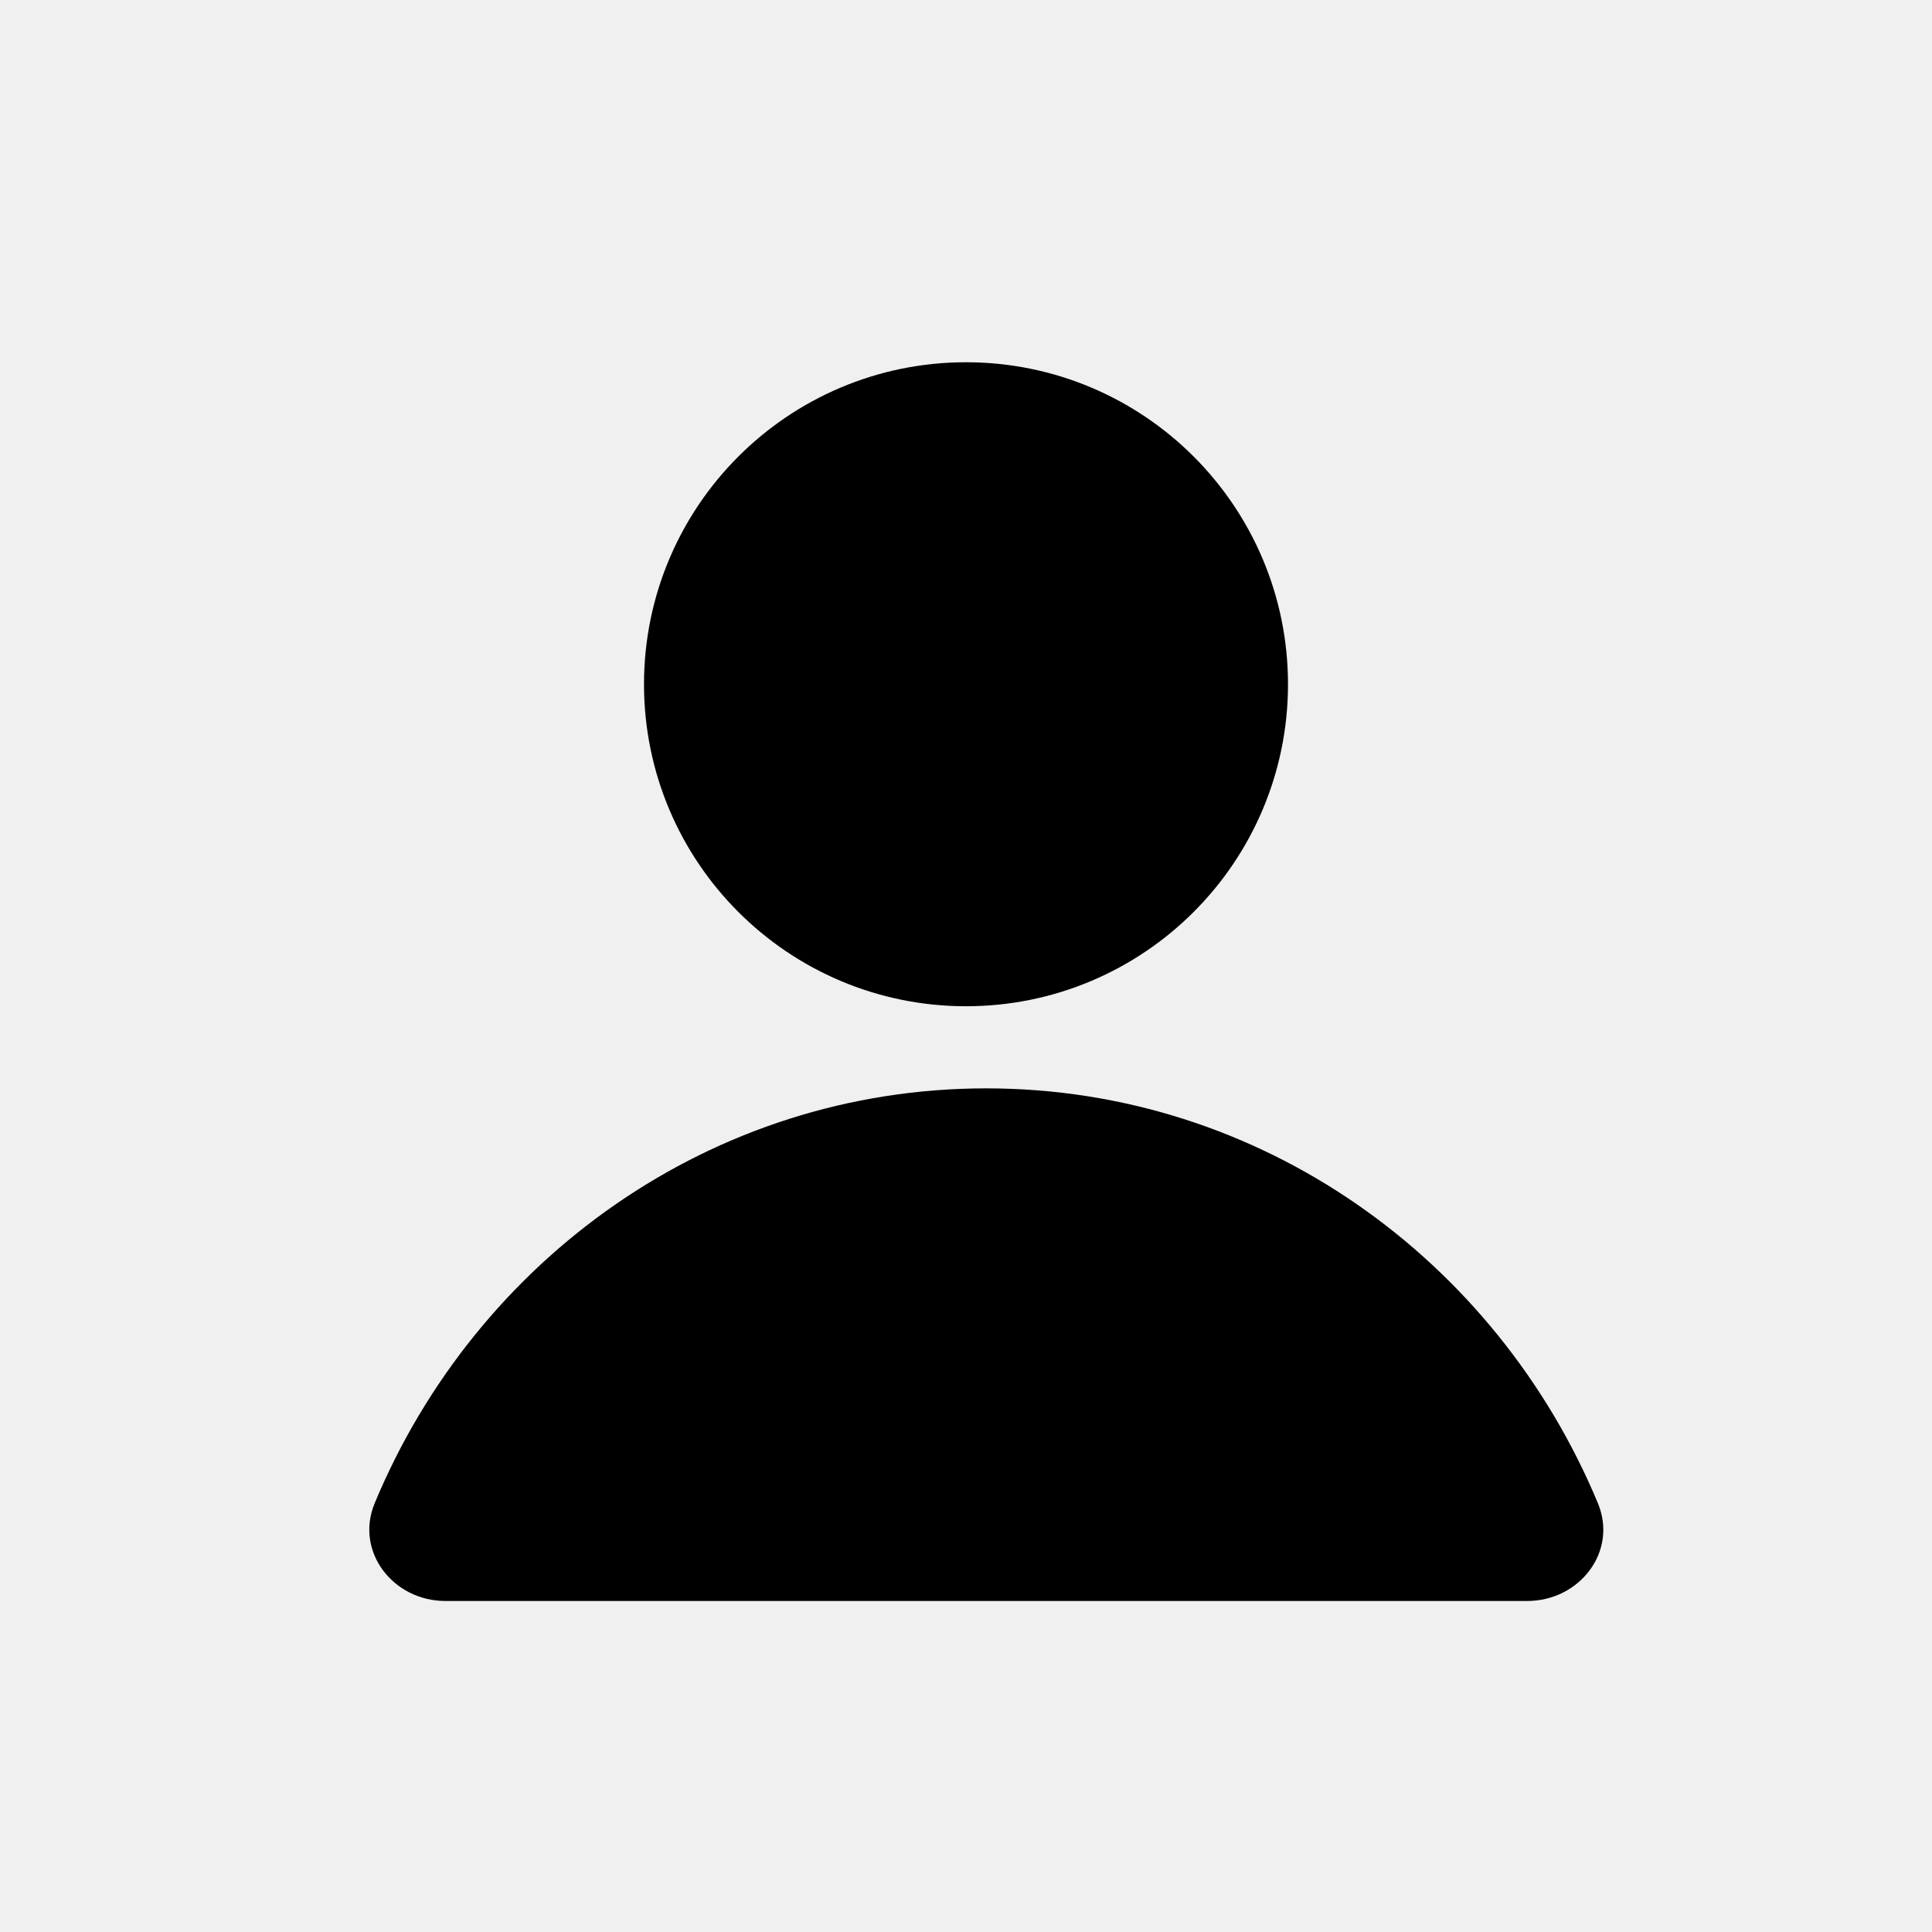
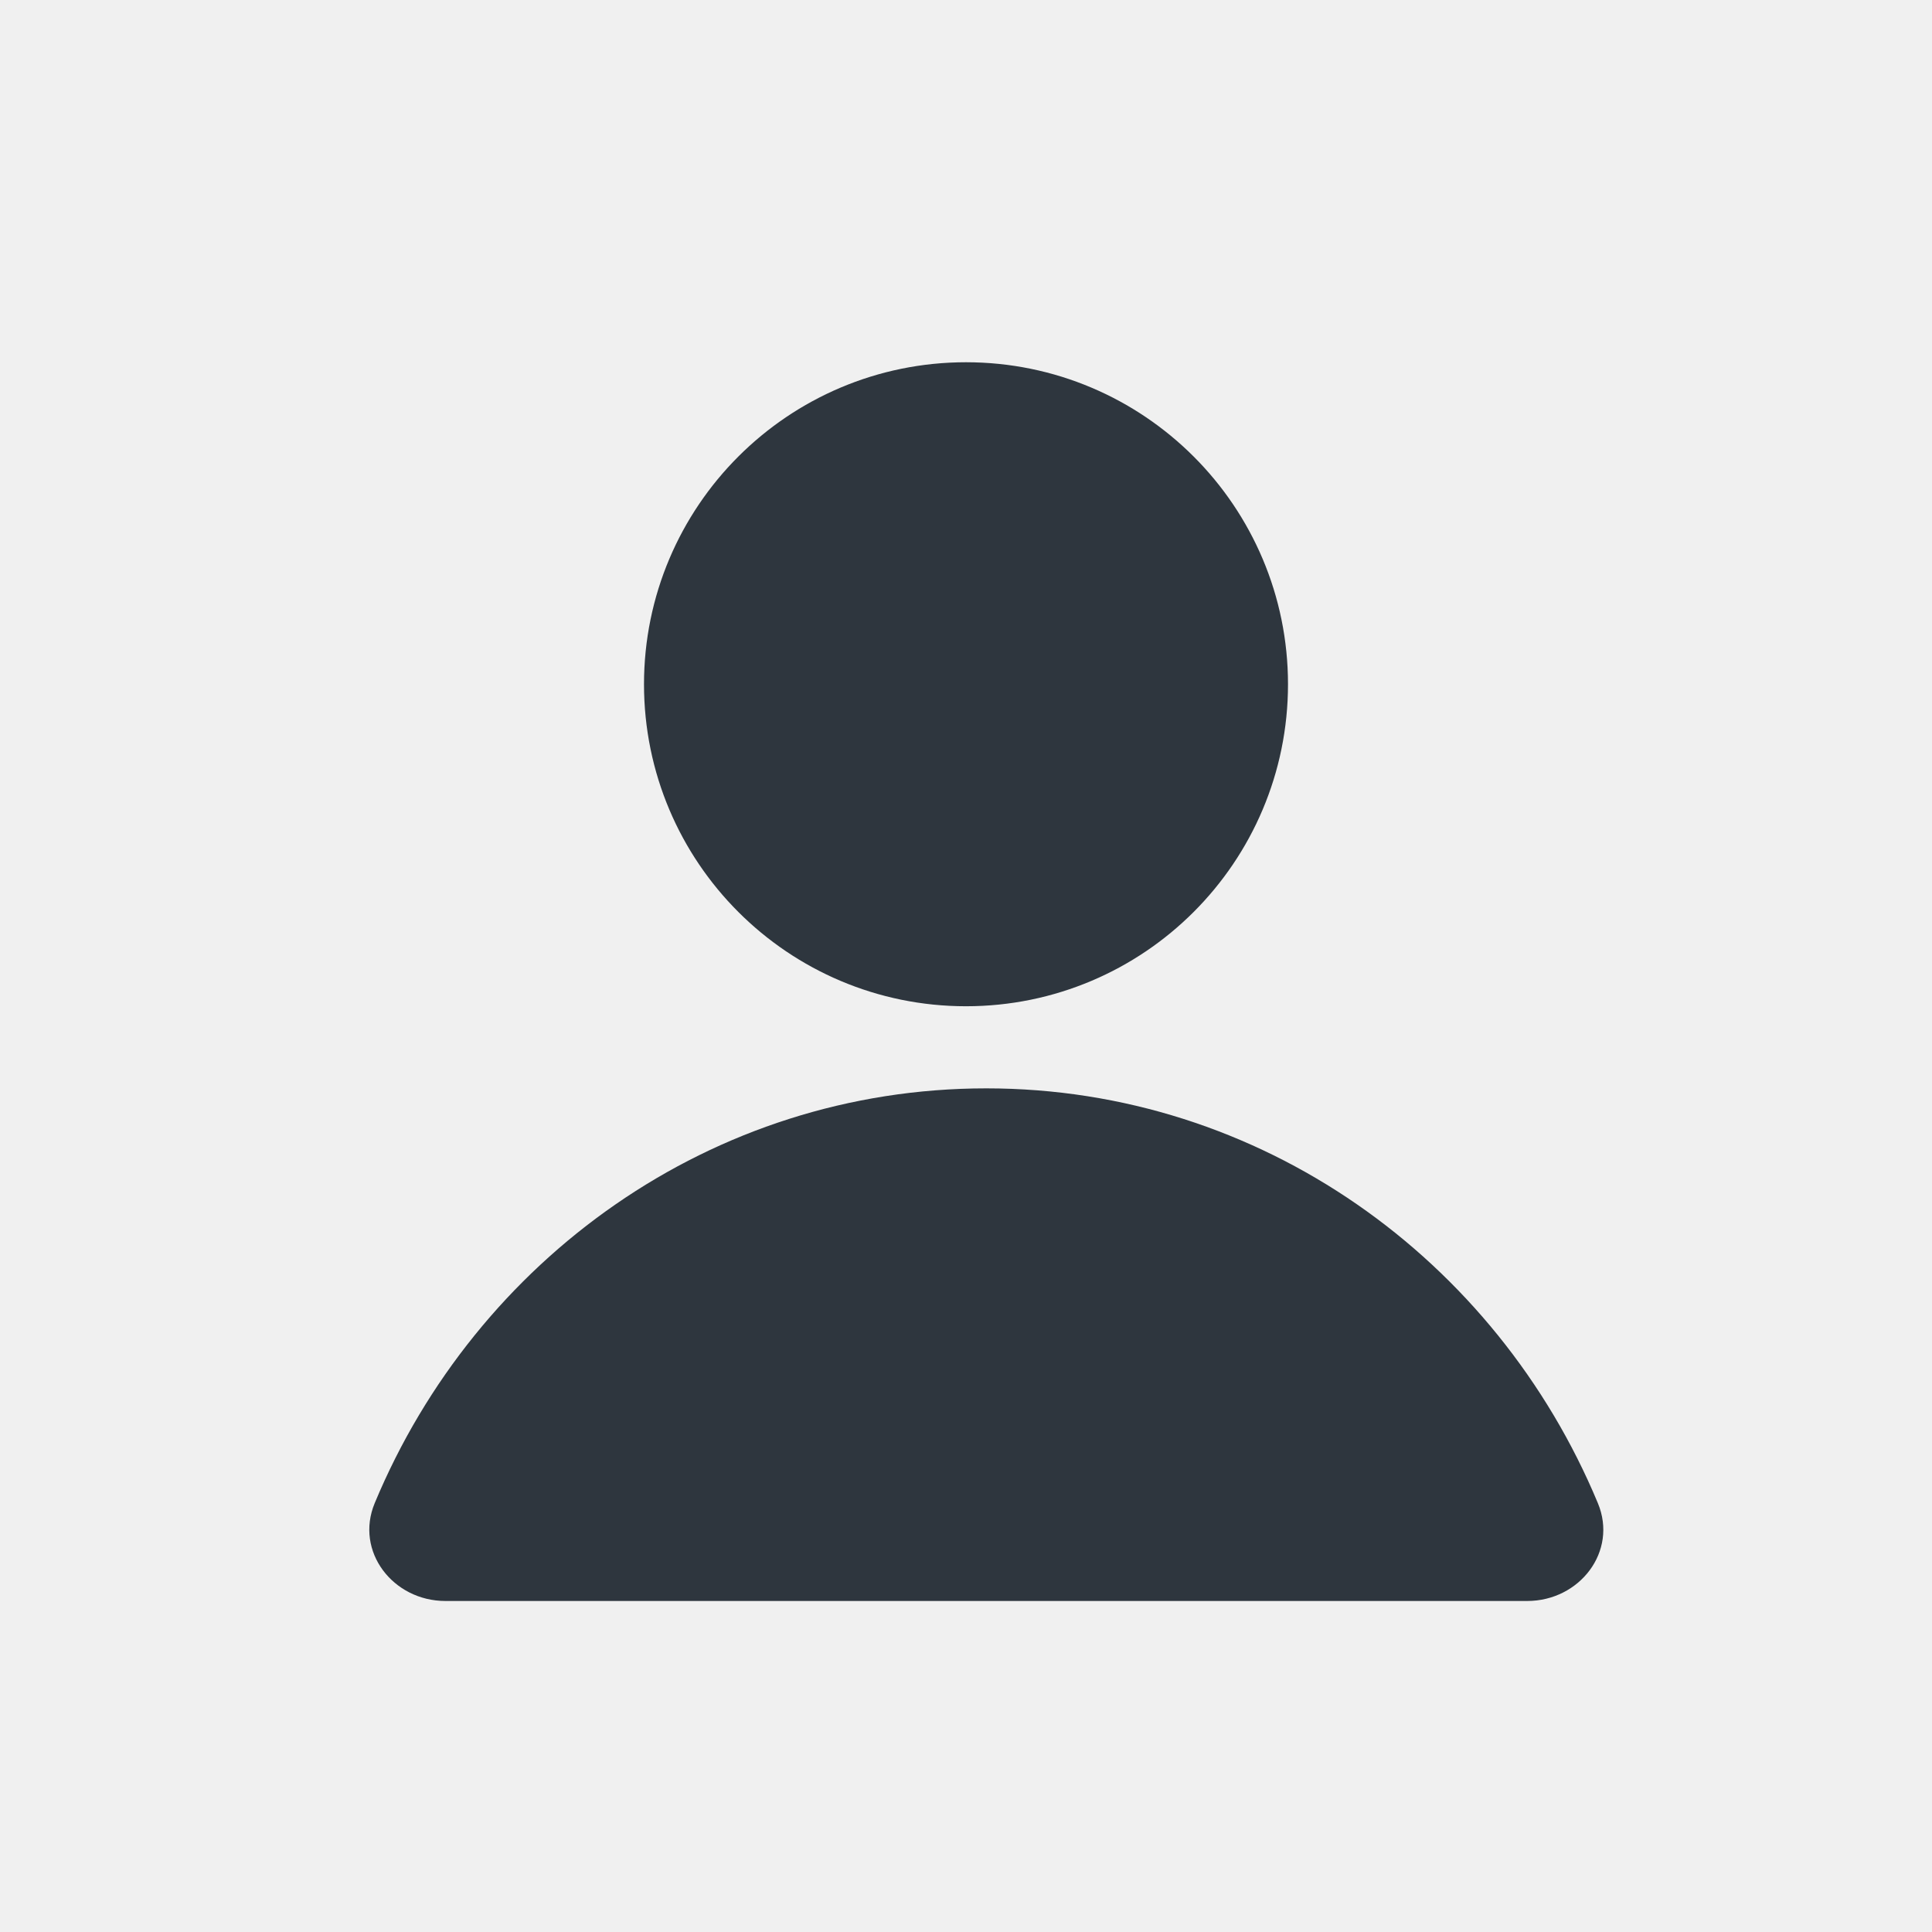
<svg xmlns="http://www.w3.org/2000/svg" width="24" height="24" viewBox="0 0 24 24" fill="none">
  <g clip-path="url(#clip0_618_71403)">
-     <circle cx="12" cy="8.5" r="3" fill="black" stroke="black" stroke-width="2" />
-     <path fill-rule="evenodd" clip-rule="evenodd" d="M15.558 29.793C16.393 29.418 16.04 28.378 15.125 28.378H9.379C8.464 28.378 8.112 29.418 8.946 29.793C9.958 30.248 11.076 30.5 12.252 30.5C13.428 30.5 14.546 30.248 15.558 29.793ZM19.849 18.672C20.1 19.273 19.622 19.888 18.971 19.888H5.533C4.883 19.888 4.405 19.273 4.655 18.672C5.916 15.643 8.843 13.52 12.252 13.52C15.661 13.52 18.588 15.643 19.849 18.672Z" fill="black" />
+     <circle cx="12" cy="8.5" r="3" fill="#2E363E" stroke="#2E363E" stroke-width="2" />
+     <path fill-rule="evenodd" clip-rule="evenodd" d="M15.558 29.793C16.393 29.418 16.04 28.378 15.125 28.378H9.379C8.464 28.378 8.112 29.418 8.946 29.793C9.958 30.248 11.076 30.5 12.252 30.5C13.428 30.5 14.546 30.248 15.558 29.793ZM19.849 18.672C20.1 19.273 19.622 19.888 18.971 19.888H5.533C4.883 19.888 4.405 19.273 4.655 18.672C5.916 15.643 8.843 13.52 12.252 13.52C15.661 13.52 18.588 15.643 19.849 18.672Z" fill="#2E363E" />
  </g>
  <defs>
    <clipPath id="clip0_618_71403">
      <rect width="24" height="24" fill="white" />
    </clipPath>
  </defs>
</svg>
